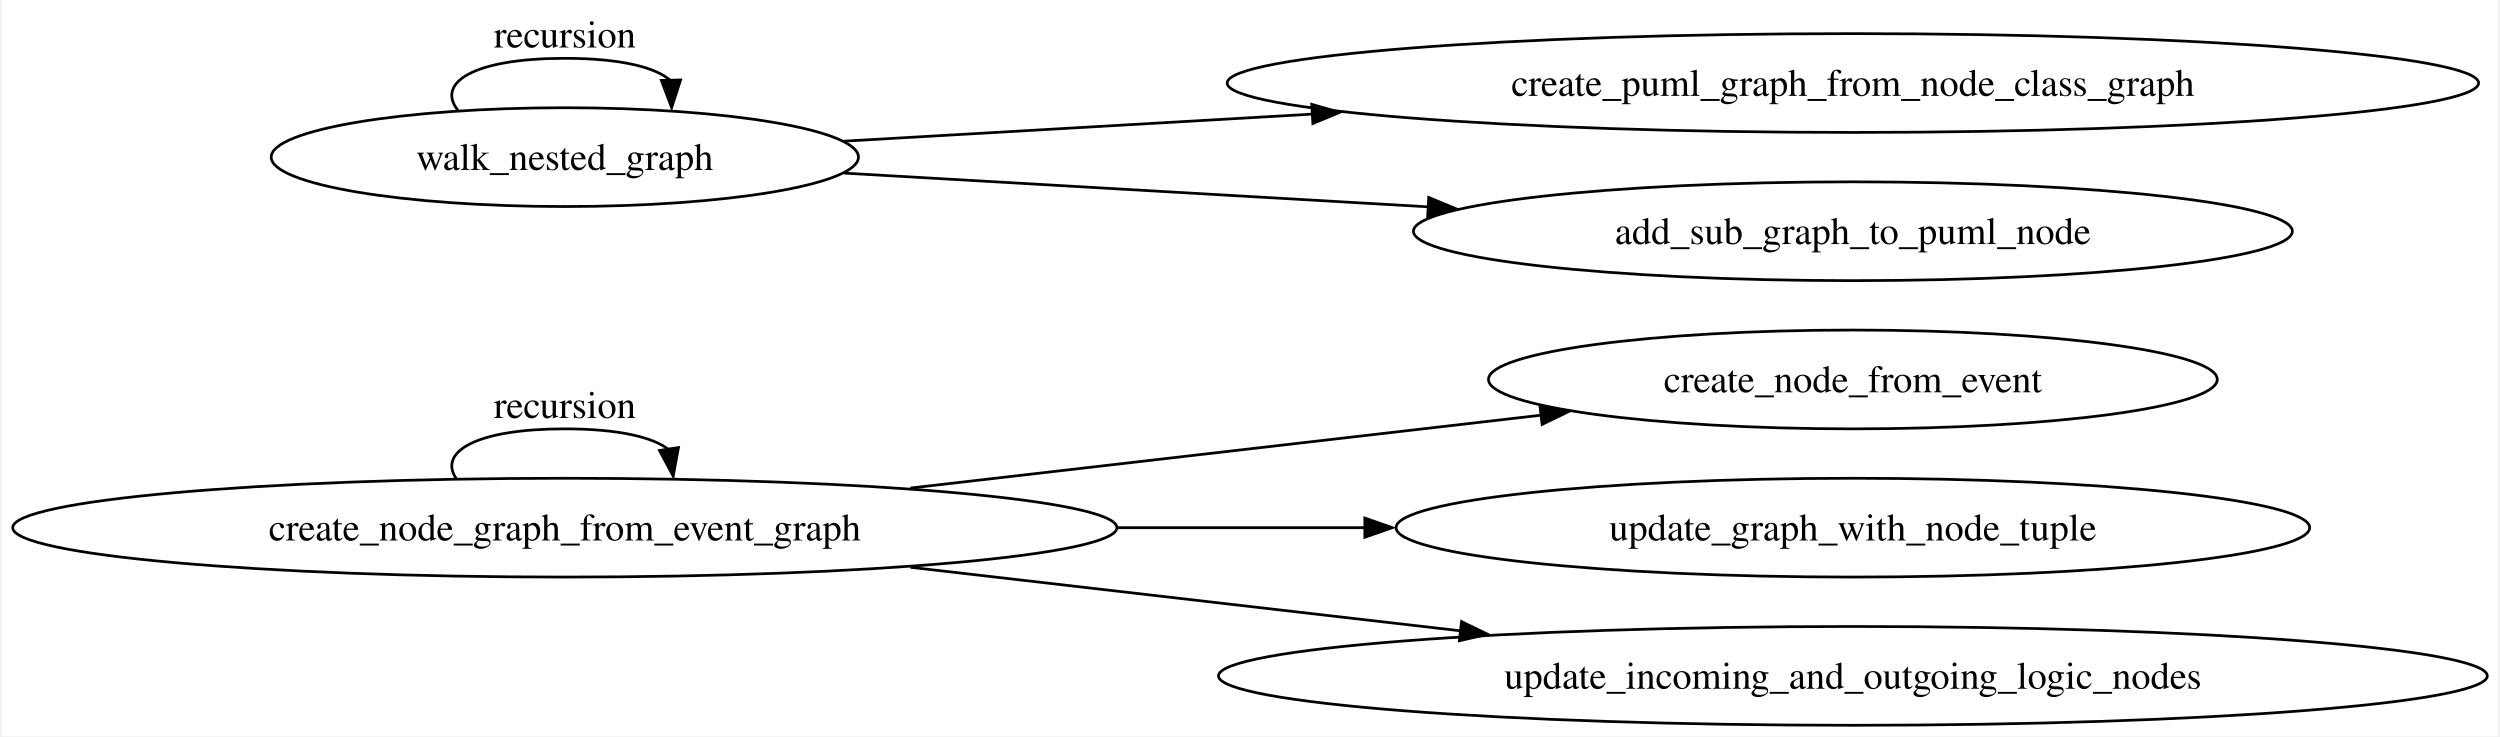
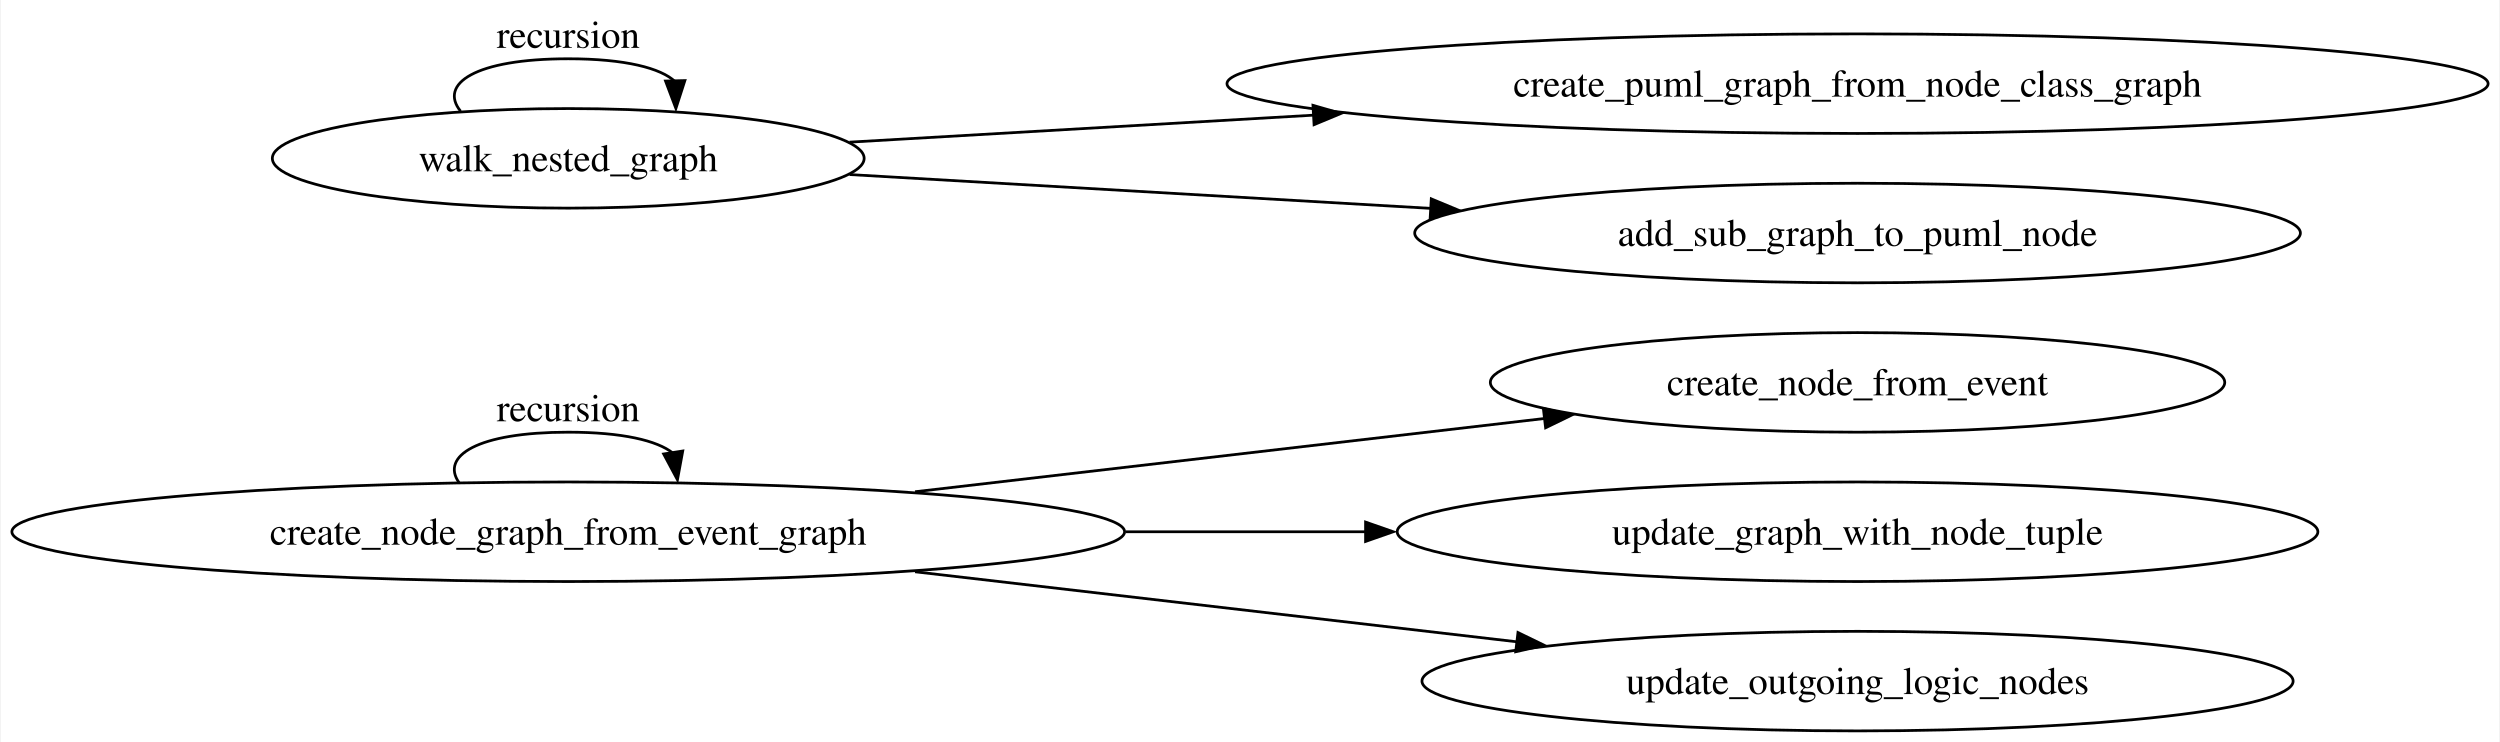
- <svg xmlns="http://www.w3.org/2000/svg" width="910pt" height="268pt" viewBox="0.00 0.00 909.57 268.25">
+ <svg xmlns="http://www.w3.org/2000/svg" width="903pt" height="268pt" viewBox="0.00 0.00 903.26 268.25">
  <g id="graph0" class="graph" transform="scale(1 1) rotate(0) translate(4 264.25)">
-     <polygon fill="white" stroke="none" points="-4,4 -4,-264.25 905.57,-264.25 905.57,4 -4,4" />
+     <polygon fill="white" stroke="none" points="-4,4 -4,-264.25 899.26,-264.25 899.26,4 -4,4" />
    <g id="node1" class="node">
      <ellipse fill="none" stroke="black" cx="201.15" cy="-72" rx="201.15" ry="18" />
      <text text-anchor="middle" x="201.15" y="-67.33" font-family="Times,serif" font-size="14.00">create_node_graph_from_event_graph</text>
    </g>
    <g id="edge4" class="edge">
      <path fill="none" stroke="black" d="M161.66,-89.78C154.95,-99.31 168.12,-108 201.15,-108 220.76,-108 233.37,-104.94 238.97,-100.45" />
      <polygon fill="black" stroke="black" points="242.55,-101.2 240.63,-90.78 235.64,-100.12 242.55,-101.2" />
      <text text-anchor="middle" x="201.15" y="-111.95" font-family="Times,serif" font-size="14.00">recursion</text>
    </g>
    <g id="node2" class="node">
-       <ellipse fill="none" stroke="black" cx="670.44" cy="-126" rx="132.76" ry="18" />
-       <text text-anchor="middle" x="670.44" y="-121.33" font-family="Times,serif" font-size="14.00">create_node_from_event</text>
+       <ellipse fill="none" stroke="black" cx="667.28" cy="-126" rx="132.76" ry="18" />
+       <text text-anchor="middle" x="667.28" y="-121.33" font-family="Times,serif" font-size="14.00">create_node_from_event</text>
    </g>
    <g id="edge1" class="edge">
-       <path fill="none" stroke="black" d="M327.07,-86.44C398.68,-94.71 487.84,-105.01 557.22,-113.03" />
-       <polygon fill="black" stroke="black" points="556.41,-116.58 566.74,-114.25 557.21,-109.62 556.41,-116.58" />
+       <path fill="none" stroke="black" d="M326.53,-86.47C397.38,-94.72 485.45,-104.96 554.17,-112.96" />
+       <polygon fill="black" stroke="black" points="553.69,-116.54 564.02,-114.22 554.5,-109.59 553.69,-116.54" />
    </g>
    <g id="node3" class="node">
-       <ellipse fill="none" stroke="black" cx="670.44" cy="-72" rx="166.43" ry="18" />
-       <text text-anchor="middle" x="670.44" y="-67.33" font-family="Times,serif" font-size="14.00">update_graph_with_node_tuple</text>
+       <ellipse fill="none" stroke="black" cx="667.28" cy="-72" rx="166.43" ry="18" />
+       <text text-anchor="middle" x="667.28" y="-67.33" font-family="Times,serif" font-size="14.00">update_graph_with_node_tuple</text>
    </g>
    <g id="edge2" class="edge">
-       <path fill="none" stroke="black" d="M402.69,-72C432.68,-72 463.4,-72 492.84,-72" />
-       <polygon fill="black" stroke="black" points="492.62,-75.5 502.62,-72 492.62,-68.5 492.62,-75.5" />
+       <path fill="none" stroke="black" d="M402.69,-72C431.6,-72 461.18,-72 489.58,-72" />
+       <polygon fill="black" stroke="black" points="489.41,-75.5 499.41,-72 489.41,-68.5 489.41,-75.5" />
    </g>
    <g id="node4" class="node">
-       <ellipse fill="none" stroke="black" cx="670.44" cy="-18" rx="231.14" ry="18" />
-       <text text-anchor="middle" x="670.44" y="-13.32" font-family="Times,serif" font-size="14.00">update_incoming_and_outgoing_logic_nodes</text>
+       <ellipse fill="none" stroke="black" cx="667.28" cy="-18" rx="157.48" ry="18" />
+       <text text-anchor="middle" x="667.28" y="-13.32" font-family="Times,serif" font-size="14.00">update_outgoing_logic_nodes</text>
    </g>
    <g id="edge3" class="edge">
-       <path fill="none" stroke="black" d="M327.07,-57.56C388.91,-50.42 463.84,-41.76 527.82,-34.37" />
-       <polygon fill="black" stroke="black" points="527.86,-37.77 537.4,-33.14 527.06,-30.81 527.86,-37.77" />
+       <path fill="none" stroke="black" d="M326.53,-57.53C394.07,-49.67 477.25,-39.99 544.4,-32.18" />
+       <polygon fill="black" stroke="black" points="544.51,-35.57 554.04,-30.94 543.7,-28.62 544.51,-35.57" />
    </g>
    <g id="node5" class="node">
      <ellipse fill="none" stroke="black" cx="201.15" cy="-207" rx="106.98" ry="18" />
      <text text-anchor="middle" x="201.15" y="-202.32" font-family="Times,serif" font-size="14.00">walk_nested_graph</text>
    </g>
    <g id="edge7" class="edge">
      <path fill="none" stroke="black" d="M162.23,-224.04C154.28,-233.86 167.26,-243 201.15,-243 221.8,-243 234.69,-239.61 239.8,-234.73" />
      <polygon fill="black" stroke="black" points="243.32,-235.12 240.07,-225.04 236.32,-234.95 243.32,-235.12" />
      <text text-anchor="middle" x="201.15" y="-246.95" font-family="Times,serif" font-size="14.00">recursion</text>
    </g>
    <g id="node6" class="node">
-       <ellipse fill="none" stroke="black" cx="670.44" cy="-234" rx="227.98" ry="18" />
-       <text text-anchor="middle" x="670.44" y="-229.32" font-family="Times,serif" font-size="14.00">create_puml_graph_from_node_class_graph</text>
+       <ellipse fill="none" stroke="black" cx="667.28" cy="-234" rx="227.98" ry="18" />
+       <text text-anchor="middle" x="667.28" y="-229.32" font-family="Times,serif" font-size="14.00">create_puml_graph_from_node_class_graph</text>
    </g>
    <g id="edge5" class="edge">
-       <path fill="none" stroke="black" d="M302.97,-212.83C352.85,-215.71 414.83,-219.29 473.55,-222.68" />
-       <polygon fill="black" stroke="black" points="473.28,-226.23 483.47,-223.31 473.69,-219.24 473.28,-226.23" />
+       <path fill="none" stroke="black" d="M302.86,-212.86C352.05,-215.72 412.99,-219.27 470.81,-222.63" />
+       <polygon fill="black" stroke="black" points="470.39,-226.17 480.57,-223.25 470.79,-219.18 470.39,-226.17" />
    </g>
    <g id="node7" class="node">
-       <ellipse fill="none" stroke="black" cx="670.44" cy="-180" rx="160.11" ry="18" />
-       <text text-anchor="middle" x="670.44" y="-175.32" font-family="Times,serif" font-size="14.00">add_sub_graph_to_puml_node</text>
+       <ellipse fill="none" stroke="black" cx="667.28" cy="-180" rx="160.11" ry="18" />
+       <text text-anchor="middle" x="667.28" y="-175.32" font-family="Times,serif" font-size="14.00">add_sub_graph_to_puml_node</text>
    </g>
    <g id="edge6" class="edge">
-       <path fill="none" stroke="black" d="M302.97,-201.17C365.11,-197.58 446.02,-192.91 516.01,-188.87" />
-       <polygon fill="black" stroke="black" points="515.91,-192.32 525.69,-188.25 515.51,-185.33 515.91,-192.32" />
+       <path fill="none" stroke="black" d="M302.86,-201.14C364.35,-197.56 444.2,-192.92 513.38,-188.89" />
+       <polygon fill="black" stroke="black" points="513.17,-192.35 522.95,-188.28 512.76,-185.37 513.17,-192.35" />
    </g>
  </g>
</svg>
